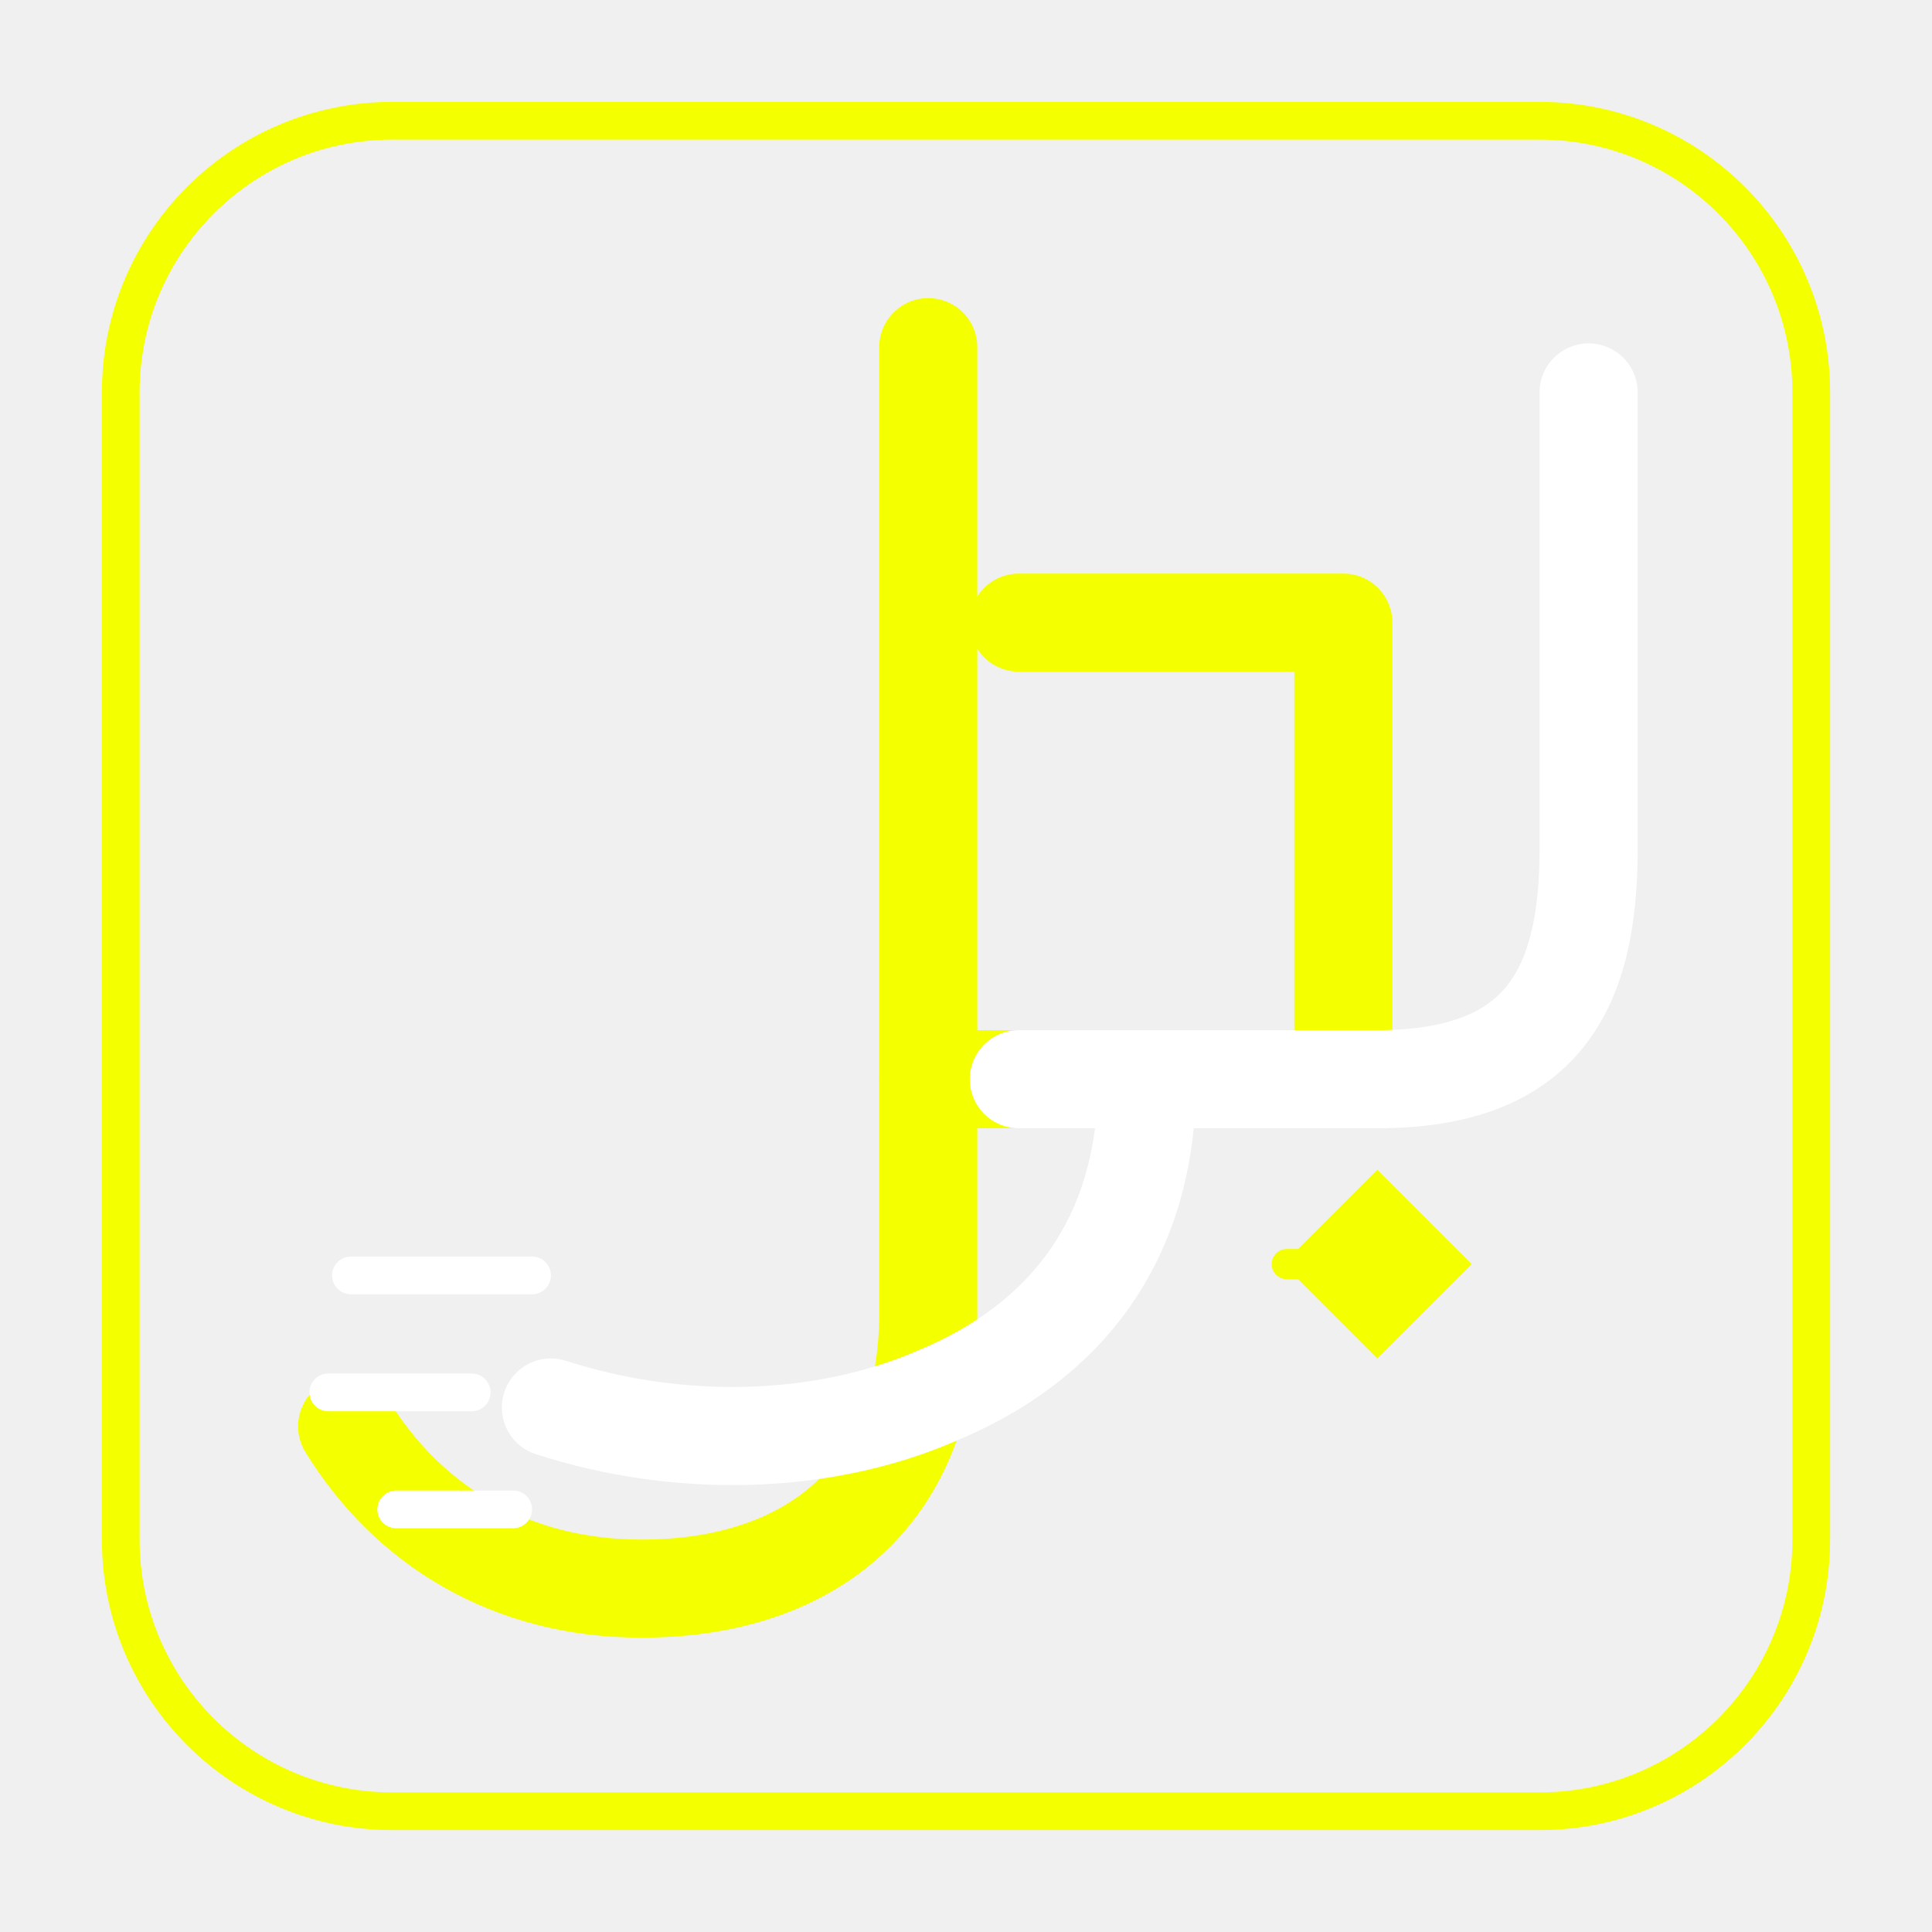
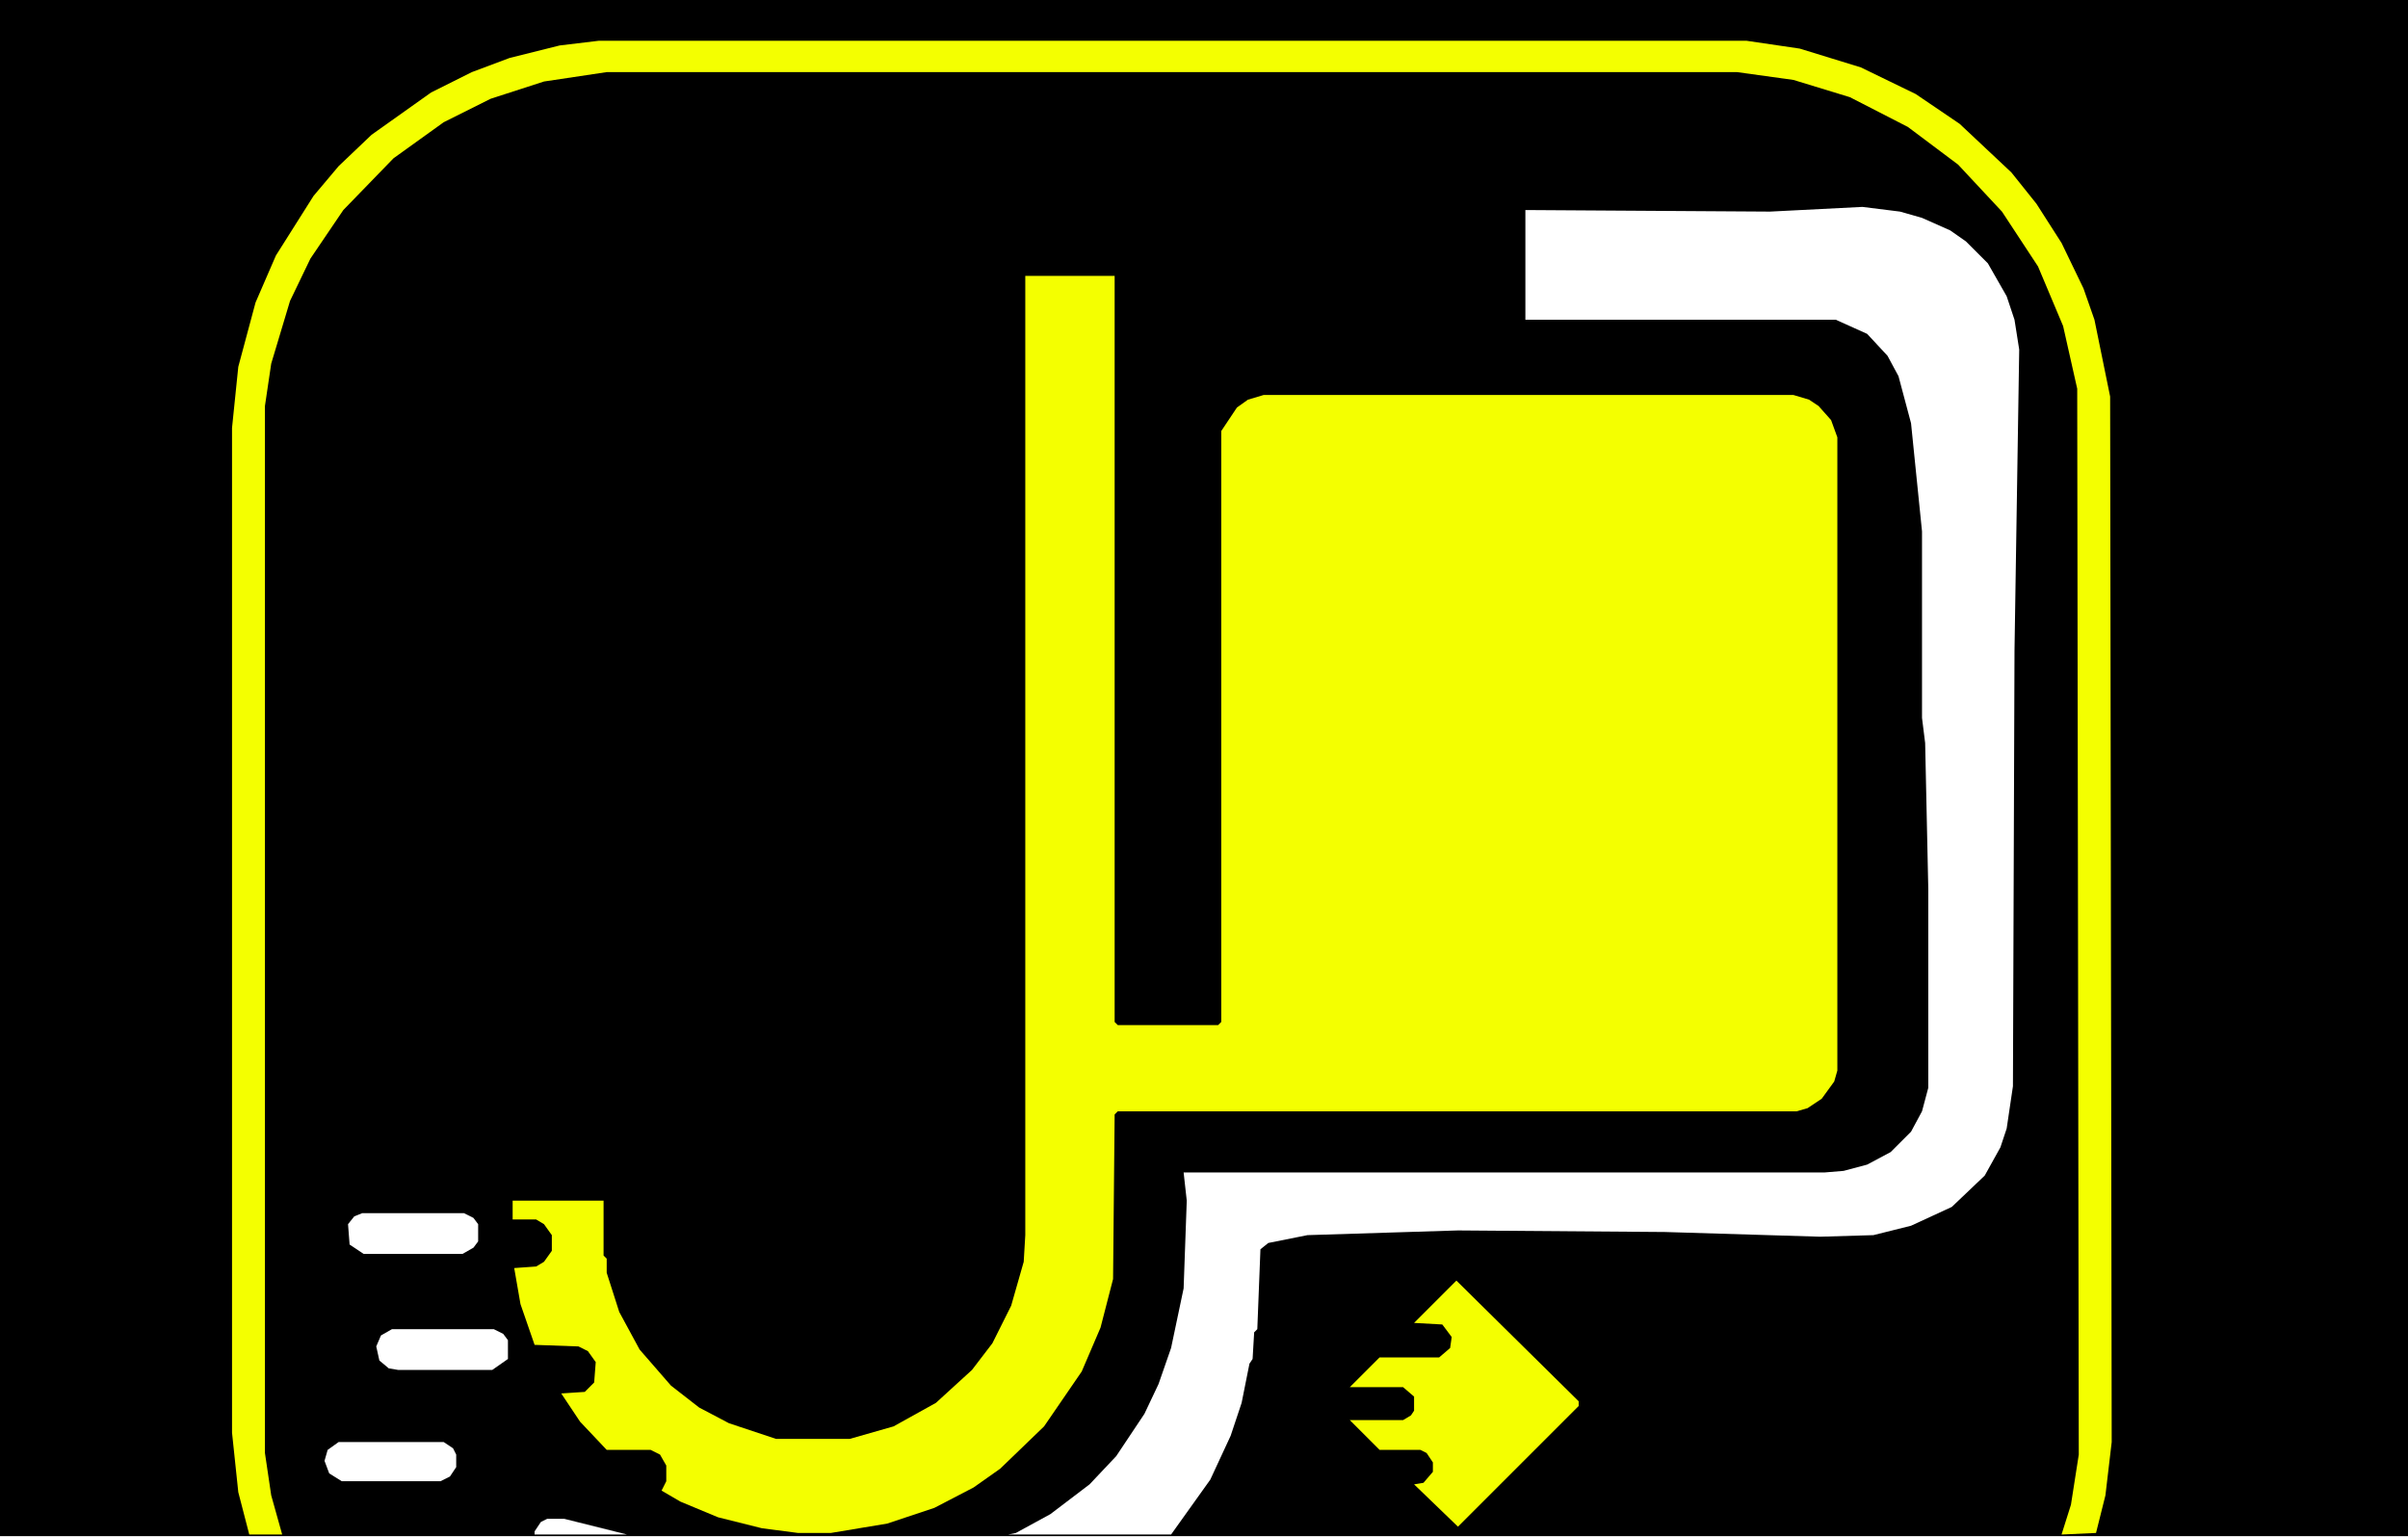
- <svg xmlns="http://www.w3.org/2000/svg" viewBox="0 0 512 512" role="img" aria-label="شعار جَرْمَل">
-   <rect x="32" y="32" width="448" height="448" rx="72" fill="none" stroke="#F4FF00" stroke-width="10" />
-   <path d="M246 92V286H356V165H270" fill="none" stroke="#F4FF00" stroke-width="26" stroke-linecap="round" stroke-linejoin="round" />
-   <path d="M246 286V348C246 395 216 421 170 421C135 421 108 404 92 378" fill="none" stroke="#F4FF00" stroke-width="26" stroke-linecap="round" />
-   <path d="M270 286H365C409 286 421 262 421 225V104" fill="none" stroke="#FFFFFF" stroke-width="26" stroke-linecap="round" stroke-linejoin="round" />
-   <path d="M366 286H304C304 329 282 356 248 370C218 383 180 384 146 373" fill="none" stroke="#FFFFFF" stroke-width="26" stroke-linecap="round" />
-   <path d="M93 338h48M87 369h38M105 400h31" stroke="#FFFFFF" stroke-width="10" stroke-linecap="round" />
-   <path d="M340 335l25-25 25 25-25 25z" fill="#F4FF00" />
-   <path d="M341 335h38" stroke="#F4FF00" stroke-width="8" stroke-linecap="round" />
+ <svg xmlns="http://www.w3.org/2000/svg" viewBox="0 0 1536 980" role="img" aria-label="شعار جَرْمَل">
+   <rect width="100%" height="100%" fill="#000" />
+   <path d="M 929,817 L 902,844 L 920,845 L 926,853 L 925,860 L 918,866 L 880,866 L 861,885 L 895,885 L 902,891 L 902,900 L 900,903 L 895,906 L 861,906 L 880,925 L 906,925 L 910,927 L 914,933 L 914,939 L 908,946 L 902,947 L 930,974 L 1007,897 L 1007,894 Z" fill="#F4FF00" />
+   <path d="M 1160,259 L 1154,255 L 1144,252 L 806,252 L 796,255 L 789,260 L 779,275 L 779,652 L 777,654 L 713,654 L 711,652 L 711,176 L 654,176 L 654,788 L 653,805 L 645,833 L 633,857 L 620,874 L 597,895 L 570,910 L 542,918 L 495,918 L 465,908 L 446,898 L 428,884 L 408,861 L 395,837 L 387,812 L 387,803 L 385,801 L 385,766 L 327,766 L 327,778 L 342,778 L 347,781 L 352,788 L 352,798 L 347,805 L 342,808 L 328,809 L 332,832 L 341,858 L 369,859 L 375,862 L 380,869 L 379,882 L 373,888 L 358,889 L 370,907 L 387,925 L 415,925 L 421,928 L 425,935 L 425,945 L 422,951 L 434,958 L 458,968 L 486,975 L 509,978 L 530,978 L 566,972 L 596,962 L 621,949 L 638,937 L 666,910 L 690,875 L 702,847 L 710,816 L 711,711 L 713,709 L 1146,709 L 1153,707 L 1162,701 L 1170,690 L 1172,683 L 1172,279 L 1168,268 Z" fill="#F4FF00" />
+   <path d="M 200,125 L 176,163 L 163,193 L 152,234 L 148,273 L 148,914 L 152,952 L 159,979 L 180,979 L 173,954 L 169,927 L 169,259 L 173,232 L 185,192 L 198,165 L 219,134 L 251,101 L 283,78 L 313,63 L 347,52 L 387,46 L 1108,46 L 1144,51 L 1180,62 L 1217,81 L 1249,105 L 1277,135 L 1300,170 L 1316,208 L 1325,248 L 1326,928 L 1321,960 L 1315,979 L 1337,978 L 1343,954 L 1347,920 L 1346,253 L 1336,204 L 1329,184 L 1315,155 L 1299,130 L 1283,110 L 1250,79 L 1222,60 L 1187,43 L 1148,31 L 1114,26 L 382,26 L 357,29 L 325,37 L 301,46 L 275,59 L 237,86 L 216,106 Z" fill="#F4FF00" />
+   <path d="M 341,977 L 341,979 L 400,979 L 360,969 L 349,969 L 345,971 Z" fill="#fff" />
+   <path d="M 207,932 L 210,940 L 218,945 L 281,945 L 287,942 L 291,936 L 291,928 L 289,924 L 283,920 L 216,920 L 209,925 Z" fill="#fff" />
+   <path d="M 240,859 L 242,868 L 248,873 L 254,874 L 314,874 L 324,867 L 324,855 L 321,851 L 315,848 L 250,848 L 243,852 Z" fill="#fff" />
+   <path d="M 222,781 L 223,794 L 232,800 L 295,800 L 302,796 L 305,792 L 305,781 L 302,777 L 296,774 L 231,774 L 226,776 Z" fill="#fff" />
+   <path d="M 1254,154 L 1244,147 L 1226,139 L 1212,135 L 1188,132 L 1129,135 L 973,134 L 973,204 L 1171,204 L 1191,213 L 1204,227 L 1211,240 L 1219,270 L 1226,339 L 1226,458 L 1228,474 L 1230,567 L 1230,694 L 1226,709 L 1219,722 L 1206,735 L 1191,743 L 1176,747 L 1164,748 L 755,748 L 757,766 L 755,822 L 747,860 L 739,883 L 730,902 L 712,929 L 695,947 L 670,966 L 648,978 L 643,979 L 747,979 L 772,944 L 785,916 L 792,895 L 797,870 L 799,867 L 800,850 L 802,848 L 804,797 L 809,793 L 834,788 L 930,785 L 1062,786 L 1161,789 L 1195,788 L 1219,782 L 1245,770 L 1266,750 L 1276,732 L 1280,720 L 1284,693 L 1285,415 L 1288,223 L 1285,204 L 1280,189 L 1268,168 Z" fill="#fff" />
</svg>
